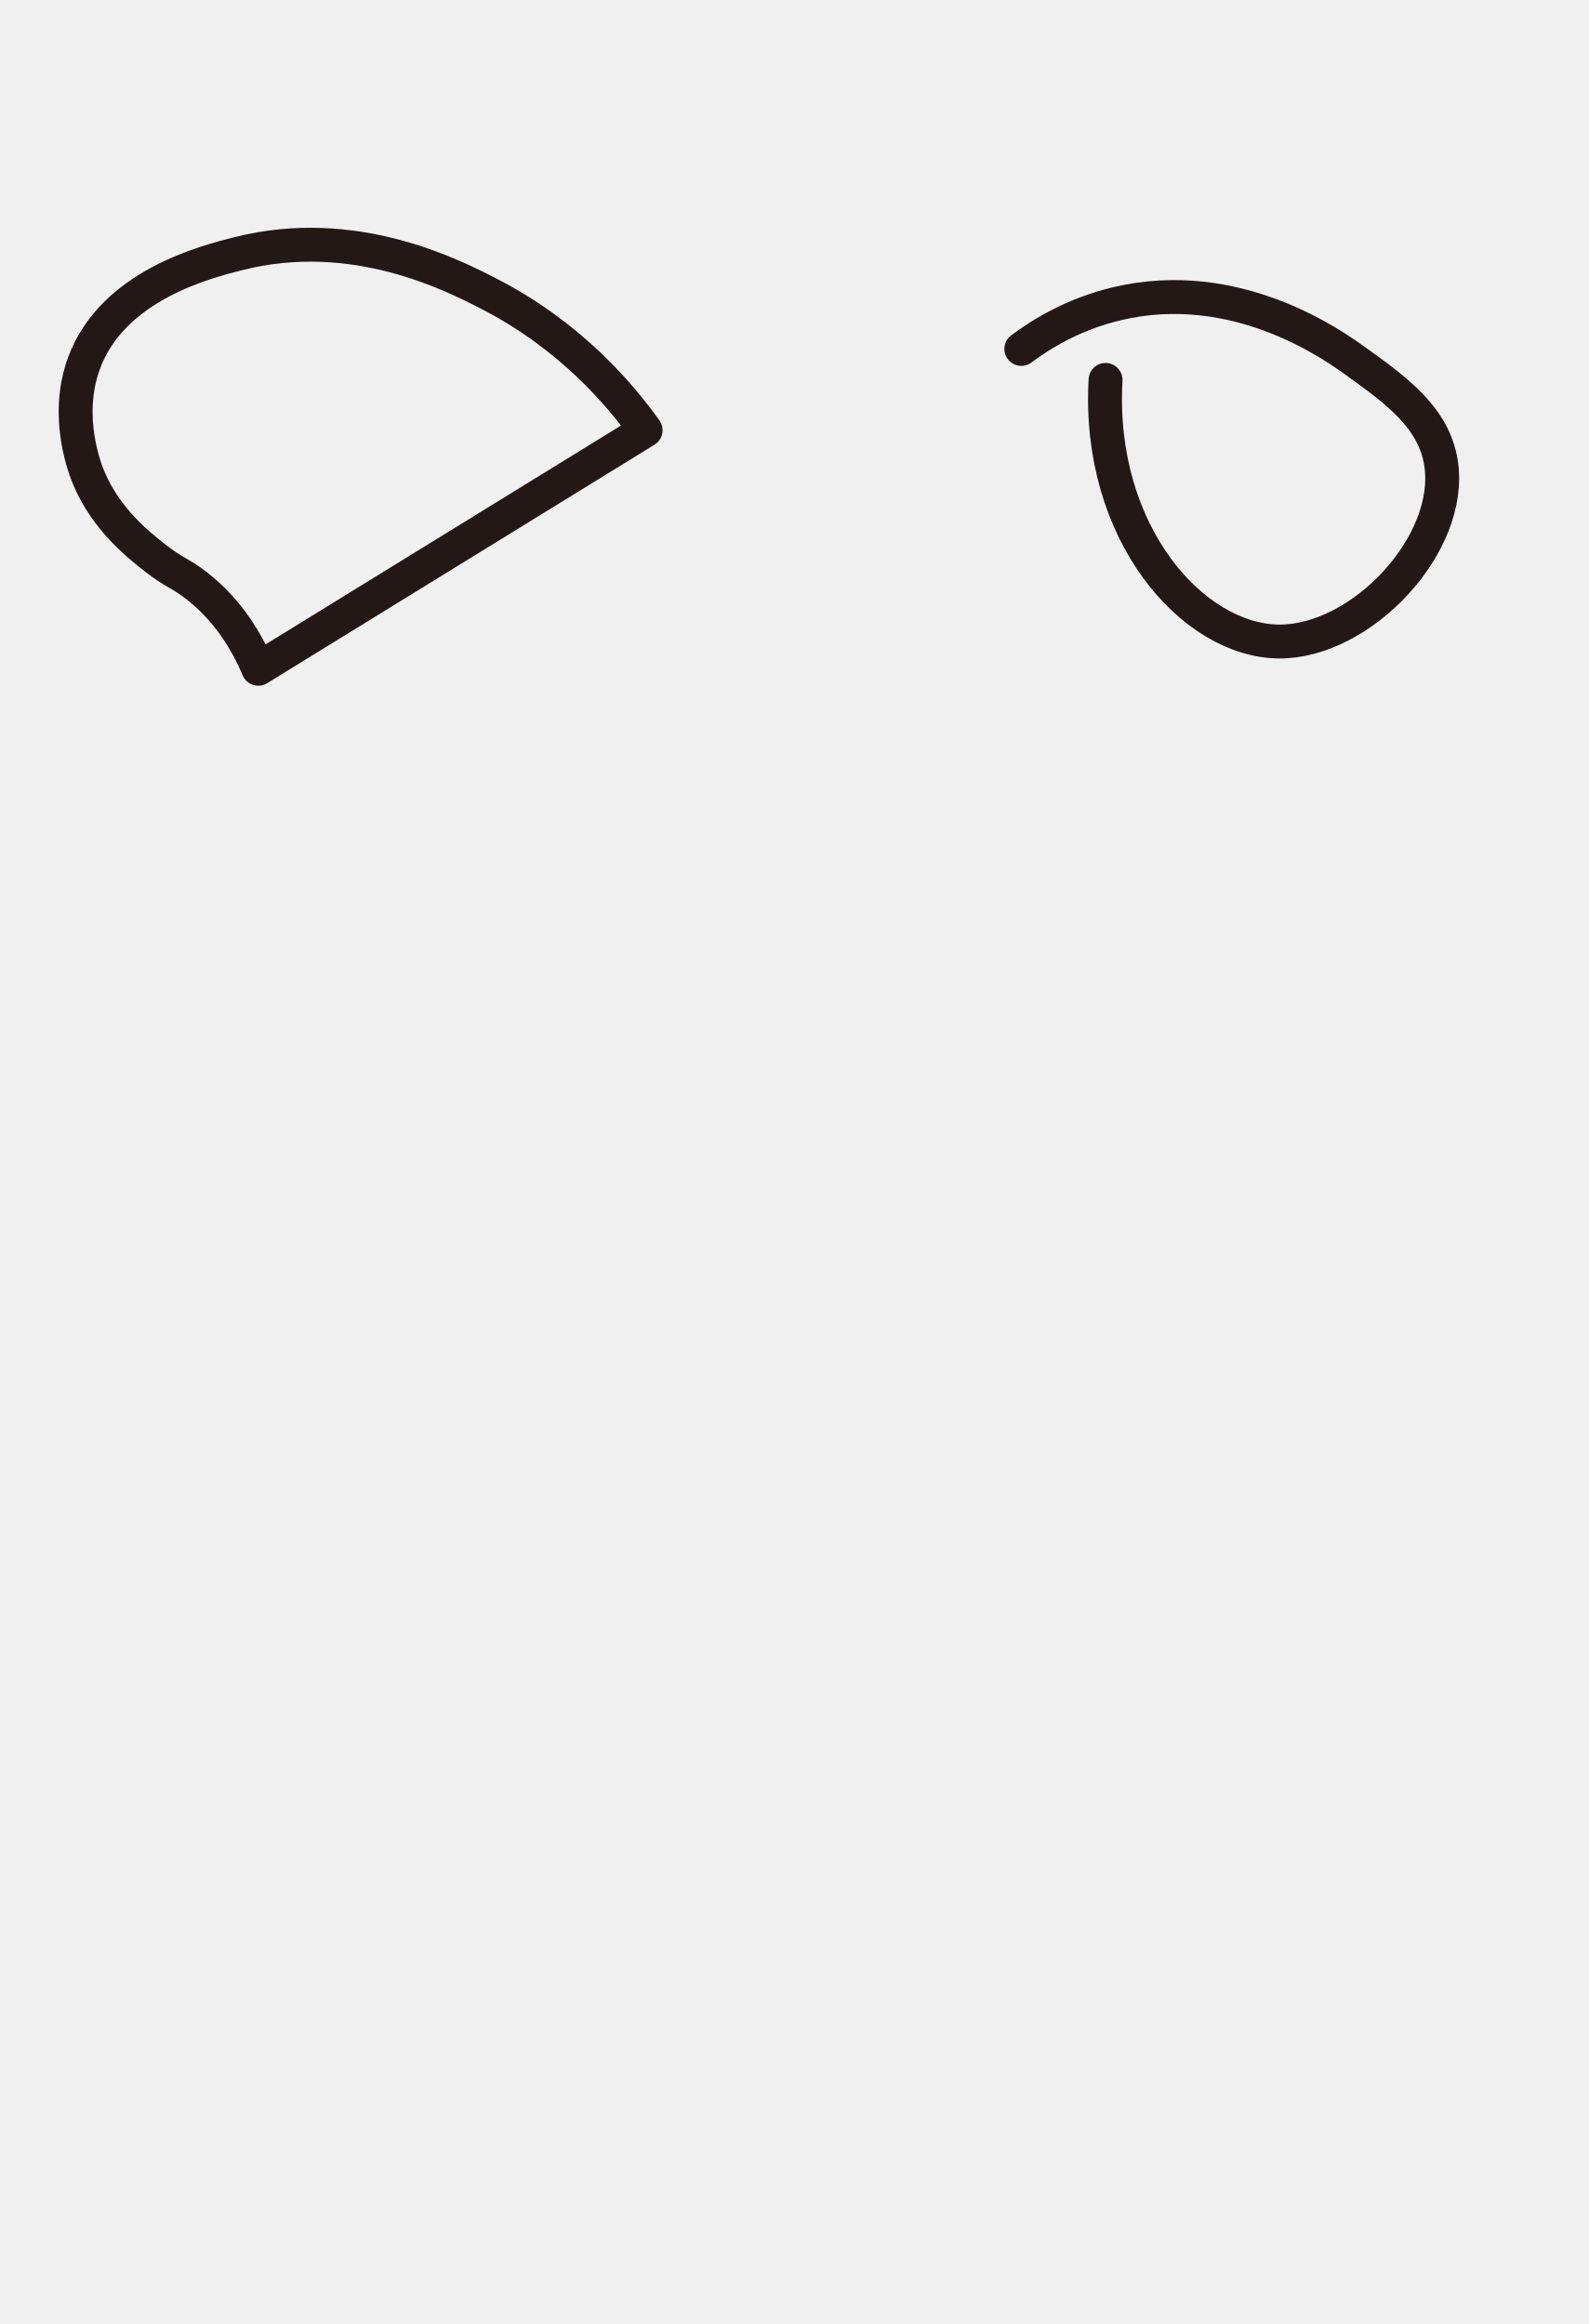
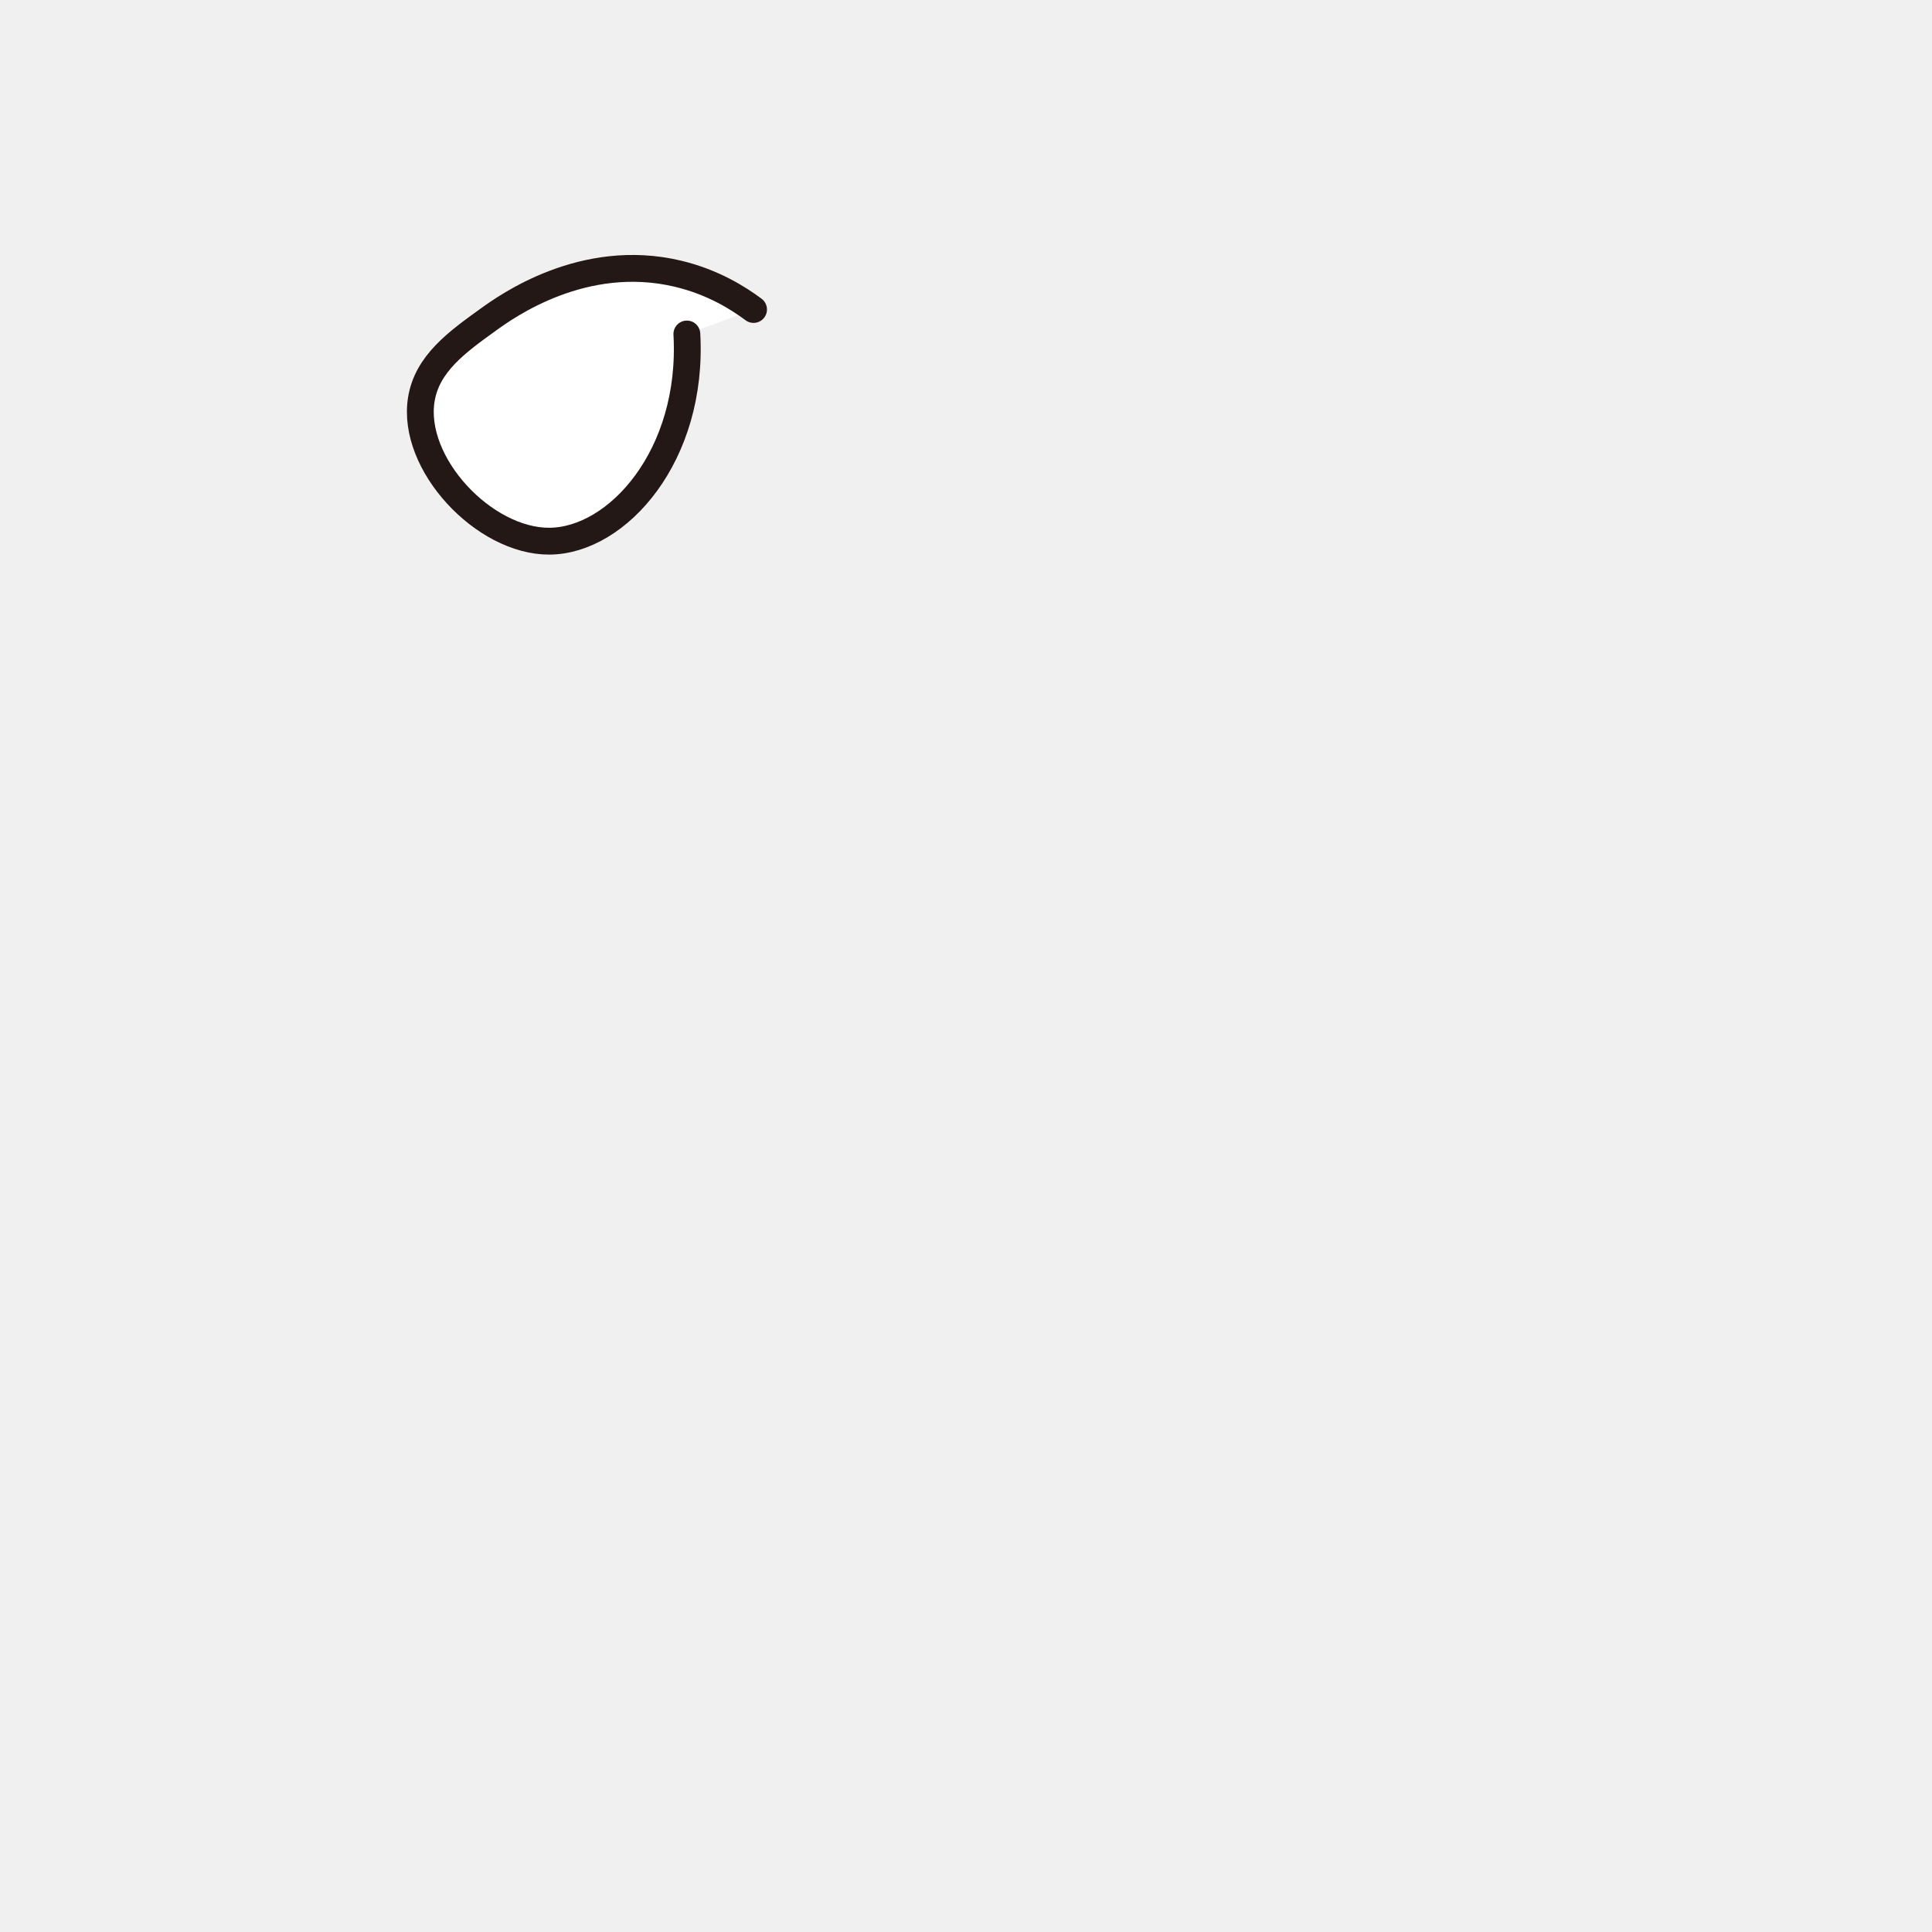
- <svg xmlns="http://www.w3.org/2000/svg" id="_고양이" data-name="고양이" viewBox="0 0 703.09 1028.77">
+ <svg xmlns="http://www.w3.org/2000/svg" version="1.1" viewBox="0 0 1080 1080">
  <defs>
    <style>
-       .cls-1 {
-         fill: none;
-         stroke: #231815;
+       .st0, .st1, .st2, .st3, .st4, .st5 {
        stroke-linecap: round;
        stroke-linejoin: round;
        stroke-width: 15px;
      }
+ 
+       .st0, .st2 {
+         stroke: #040000;
+       }
+ 
+       .st0, .st3, .st5 {
+         fill: none;
+       }
+ 
+       .st1, .st2, .st4 {
+         fill: #fff;
+       }
+ 
+       .st1, .st3, .st4, .st5 {
+         stroke: #231815;
+       }
+ 
+       .st6, .st7 {
+         fill: #231815;
+       }
+ 
+       .st6, .st4, .st8, .st5 {
+         display: none;
+       }
+ 
+       .st9 {
+         opacity: .43;
+       }
    </style>
  </defs>
-   <path class="cls-1" d="M285.74,190.46c-11-15.41-32.99-41.76-69.51-60.51-16.2-8.32-59.58-30.51-110.4-17.75-14.65,3.68-56.09,14.08-68.71,48.74-8.75,24.05.83,47.51,2.27,50.9,7.79,18.32,22.08,29.52,29.33,35.2,8.59,6.73,11.1,6.59,18.49,12.38,13.43,10.53,21.74,23.97,27.11,36.62,57.14-35.19,114.28-70.38,171.42-105.57Z" />
-   <path class="cls-1" d="M452.02,154.46c8.47-6.33,22.78-15.36,42.29-20,52.79-12.57,95.82,18.35,105.66,25.42,17.73,12.74,34.54,24.82,37.77,44.86,5.8,35.98-35.1,79.46-71.62,79.24-38.01-.23-80.63-47.85-76.82-115.81" />
+   <g id="_고양이" data-name="고양이">
+     <g class="st8">
+       <g class="st9">
+         <g>
+           <path class="st2" d="M601.75,208.69c23.48-26.16,79.08-80.58,149.77-82,15.42-.31,22.36,2.08,25.63,3.42,65.97,26.9,45.95,196.25,44.62,206.72-73.34-42.71-146.68-85.42-220.02-128.13Z" />
+           <path class="st2" d="M671.42,222.24c6.31-6.73,49.15-51.55,76.45-38.69,2.68,1.26,4.38,2.69,5.56,3.69,24.54,20.9,12.52,78.79,9.49,92.26-30.5-19.08-61-38.17-91.5-57.25Z" />
+         </g>
+         <g>
+           <path class="st2" d="M478.25,208.69c-23.48-26.16-79.08-80.58-149.77-82-15.42-.31-22.36,2.08-25.63,3.42-65.97,26.9-45.95,196.25-44.62,206.72,73.34-42.71,146.68-85.42,220.02-128.13Z" />
+           <path class="st2" d="M408.58,222.24c-6.31-6.73-49.15-51.55-76.45-38.69-2.68,1.26-4.38,2.69-5.56,3.69-24.54,20.9-12.52,78.79-9.49,92.26,30.5-19.08,61-38.17,91.5-57.25Z" />
+         </g>
+       </g>
+       <path class="st2" d="M693.54,696.02c66.5,7.74,116.41,33.03,131.56,61.56,12.12,22.84,9.66,43.03,9.66,43.03-.64,5.27-2.19,16.71-10.53,26.75-10.89,13.11-26.74,15.84-35.14,17.29-48.62,8.38-120.44-47.46-125.16-51.18,9.87-32.48,19.74-64.96,29.61-97.45Z" />
+       <path class="st2" d="M386.46,696.02c-66.5,7.74-116.41,33.03-131.56,61.56-12.12,22.84-9.66,43.03-9.66,43.03.64,5.27,2.19,16.71,10.53,26.75,10.89,13.11,26.74,15.84,35.14,17.29,48.62,8.38,120.44-47.46,125.16-51.18-9.87-32.48-19.74-64.96-29.61-97.45Z" />
+       <path class="st2" d="M566.74,913.82c11.61-12.18,32.9-31.34,64.92-44.81,37.52-15.78,70.97-15.83,88.46-14.62,5.89,17.47,12.55,45.5,8.73,79.35-4.52,40.07-21.2,65.8-25.78,72.52-11.24,16.48-20.88,22.88-27.36,26.22-3.16,1.63-14.07,6.91-29.24,7.29-4.99.12-20.16.31-34.74-8.46-7.94-4.78-16.76-12.88-26.77-34.74-7.2-15.73-17.31-43.6-18.22-82.75Z" />
+       <path class="st2" d="M513.26,913.82c-11.61-12.18-32.9-31.34-64.92-44.81-37.52-15.78-70.97-15.83-88.46-14.62-5.89,17.47-12.55,45.5-8.73,79.35,4.52,40.07,21.2,65.8,25.78,72.52,11.24,16.48,20.88,22.88,27.36,26.22,3.16,1.63,14.07,6.91,29.24,7.29,4.99.12,20.16.31,34.74-8.46,7.94-4.78,16.76-12.88,26.77-34.74,7.2-15.73,17.31-43.6,18.22-82.75Z" />
+       <path class="st0" d="M397.03,675.95c-9.69,10.96-67.32,78.26-52.94,166.86,2.12,13.04,8.17,47.8,33.6,78.59,71.13,86.13,248.26,86.01,320.62.57,25.41-30,32.59-63.81,35.31-77.45,17.36-87.23-33.6-155.97-43.28-168.57h-293.3Z" />
+       <path class="st7" d="M450.57,482.34c0,22.02-6.58,39.86-21.58,39.86s-21.58-17.85-21.58-39.86,5.44-39.86,21.58-39.86c15.25,0,21.58,17.85,21.58,39.86Z" />
+       <path class="st7" d="M677.16,482.34c0,22.02-6.58,39.86-21.58,39.86s-21.58-17.85-21.58-39.86,5.44-39.86,21.58-39.86c15.25,0,21.58,17.85,21.58,39.86Z" />
+       <path class="st0" d="M556.13,511.57c-3.38-7.85-28.85-7.69-32.27.57-2.34,5.66,4.38,18.29,15.38,18.79,11.95.55,19.36-13.65,16.89-19.36Z" />
+       <g>
+         <path class="st0" d="M494.43,545.99c1.65,2.61,6.3,9.16,14.93,12.09,8.42,2.86,20.14,2.12,26.89-5.32,4.43-4.87,5.4-11.17,5.62-12.73.54-3.83.1-7.04-.35-9.1" />
+         <path class="st0" d="M589.98,546.45c-1.65,2.61-6.3,9.16-14.93,12.09-8.42,2.86-20.14,2.12-26.89-5.32-4.43-4.87-5.4-11.17-5.62-12.73-.54-3.83-.1-7.04.35-9.1" />
+       </g>
+     </g>
+     <g class="st8">
+       <path class="st2" d="M319.84,255.69c-19.84,16.15-105.07,89.72-113.9,207.46-7.24,96.6,40.64,167.98,50.96,180.36,23.84,28.57,53.56,46.99,53.56,46.99,18.73,11.61,35.57,18,46.39,22.04,18.14,6.78,32.24,10.07,44.17,12.8,34.27,7.86,61.32,9.91,83.44,11.5,14.61,1.05,33.42,1.95,55.48,1.83,22.06.12,40.87-.78,55.48-1.83,22.12-1.59,49.17-3.64,83.44-11.5,11.92-2.73,26.02-6.02,44.17-12.8,10.82-4.04,27.66-10.43,46.39-22.04,0,0,29.73-18.42,53.56-46.99,62.6-75.02,50.96-180.36,50.96-180.36-8.83-117.74-94.06-191.31-113.9-207.46-122.2-99.46-318.01-99.46-440.21,0Z" />
+     </g>
+     <path class="st4" d="M474.2,209c-11-15.41-32.99-41.76-69.51-60.51-16.2-8.32-59.58-30.51-110.4-17.75-14.65,3.68-56.09,14.08-68.71,48.74-8.75,24.05.83,47.51,2.27,50.9,7.79,18.32,22.08,29.52,29.33,35.2,8.59,6.73,11.1,6.59,18.49,12.38,13.43,10.53,21.74,23.97,27.11,36.62,57.14-35.19,114.28-70.38,171.42-105.57Z" />
+     <g>
+       <path class="st4" d="M448.67,199.86c-7.02-9.44-29.76-37.43-69.71-46.86-52.28-12.34-93.39,16.61-105.66,25.42-16.94,12.17-34.4,24.43-37.77,44.86-5.71,34.59,31.6,75.02,70.86,82.29,45.51,8.43,83.4-29.6,103.43-49.71,20.5-20.57,32.29-41.84,38.86-56Z" />
+       <path class="st1" d="M421.24,173c-8.47-6.33-22.78-15.36-42.29-20-52.79-12.57-95.82,18.35-105.66,25.42-17.73,12.74-34.54,24.82-37.77,44.86-5.8,35.98,35.1,79.46,71.62,79.24,38.01-.23,80.63-47.85,76.82-115.81" />
+     </g>
+     <g class="st8">
+       <path class="st3" d="M466.89,199.86c-7.02-9.44-29.76-37.43-69.71-46.86-52.28-12.34-93.39,16.61-105.66,25.42-16.94,12.17-34.4,24.43-37.77,44.86-5.71,34.59,31.6,75.02,70.86,82.29,45.51,8.43,83.4-29.6,103.43-49.71,20.5-20.57,32.29-41.84,38.86-56Z" />
+       <path class="st5" d="M439.46,173c-8.47-6.33-22.78-15.36-42.29-20-52.79-12.57-95.82,18.35-105.66,25.42-17.73,12.74-34.54,24.82-37.77,44.86-5.8,35.98,35.1,79.46,71.62,79.24,38.01-.23,80.63-47.85,76.82-115.81" />
+     </g>
+     <g class="st8">
+       <ellipse class="st7" cx="360.2" cy="579.4" rx="70.48" ry="48.46" />
+       <ellipse class="st7" cx="719.8" cy="579.4" rx="70.48" ry="48.46" />
+     </g>
+     <g class="st8">
+       <path class="st7" d="M425.51,548.96c-5.82-10.64-18.71-21.12-35.07-20.71-18.52.46-29.36,14.67-30.71,16.5-1.36-1.86-11.97-15.91-30.15-16.5-16.46-.54-29.32,10.2-35.07,20.71-11.28,20.62.46,43.05,3.52,48.76,5.34,9.96,12.13,15.84,17.59,20.48,13.73,11.65,28.45,17.44,39.89,20.42,3.01.78,6.16.71,9.15-.13,10.6-2.98,24.5-8.55,37.99-19.38,6.53-5.24,13.75-11.16,19.33-21.39,2.89-5.3,14.94-27.89,3.52-48.76Z" />
+       <path class="st7" d="M785.46,548.96c-5.82-10.64-18.71-21.12-35.07-20.71-18.52.46-29.36,14.67-30.71,16.5-1.36-1.86-11.97-15.91-30.15-16.5-16.46-.54-29.32,10.2-35.07,20.71-11.28,20.62.46,43.05,3.52,48.76,5.34,9.96,12.13,15.84,17.59,20.48,13.73,11.65,28.45,17.44,39.89,20.42,3.01.78,6.16.71,9.15-.13,10.6-2.98,24.5-8.55,37.99-19.38,6.53-5.24,13.75-11.16,19.33-21.39,2.89-5.3,14.94-27.89,3.52-48.76Z" />
+     </g>
+     <ellipse class="st6" cx="539.5" cy="853.93" rx="108.72" ry="86.86" />
+     <path class="st6" d="M540,758c-60.47-.07-99.86,68.35-92.09,117.8,3.59,22.85,16.72,38.32,23.68,45.2,34.2,33.8,97.81,36.9,133.9,4.15,22.29-20.24,26.15-46.91,26.67-51,6.42-49.73-32.65-116.07-92.16-116.14Z" />
+   </g>
+   <g id="_레이어_7" data-name="레이어_7" class="st8">
+     <g id="_정면" data-name="정면" class="st8">
+       <path class="st0" d="M322.3,683.6c-10.66,4.84-28.05,14.29-43.98,31.76-3.11,3.41-50.86,57.1-30.54,98.96,1.05,2.17,12.57,24.95,37.26,30.24,11.89,2.54,22.04,0,27.49-1.83" />
+       <path class="st0" d="M338.79,785c-7.43,15.21-14.98,35.4-18.33,59.86-9.38,68.57,20.85,122.46,32.99,141.72,7.84,10.97,15.25,18.99,20.77,24.43,5.49,5.4,9.35,8.49,11,9.77,3.34,2.6,9.99,7.79,17.1,11,8.35,3.76,15.86,3.78,30.54,3.67,18.88-.15,28.33-.22,36.65-6.11,3.66-2.59,6.92-7.02,13.44-15.88,6.6-8.97,11.48-16.7,14.66-21.99" />
+       <path class="st0" d="M757.7,683.6c10.66,4.84,28.05,14.29,43.98,31.76,3.11,3.41,50.86,57.1,30.54,98.96-1.05,2.17-12.57,24.95-37.26,30.24-11.89,2.54-22.04,0-27.49-1.83" />
+       <path class="st0" d="M741.21,785c7.43,15.21,14.98,35.4,18.33,59.86,9.38,68.57-20.85,122.46-32.99,141.72-7.84,10.97-15.25,18.99-20.77,24.43-5.49,5.4-9.35,8.49-11,9.77-3.34,2.6-9.99,7.79-17.1,11-8.35,3.76-15.86,3.78-30.54,3.67-18.88-.15-28.33-.22-36.65-6.11-3.66-2.59-6.92-7.02-13.44-15.88-6.6-8.97-11.48-16.7-14.66-21.99" />
+       <path class="st0" d="M488.45,985.36c15.2,2.64,33.31,4.69,53.75,4.89,19.89.19,37.59-1.42,52.53-3.67" />
+     </g>
+     <g id="_측면" data-name="측면" class="st8">
+       <path class="st0" d="M328.57,675.64c-25.96,15.77-41.16,34.22-49.31,45.97-9.85,14.2-37.76,53.92-24.24,90.27,1.91,5.14,8.36,22.13,25.91,29.25,17.65,7.16,34.4-.58,37.76-2.22" />
+       <path class="st0" d="M341.38,778.71c-11.53,21.47-16.62,40.58-19.08,53.64-8.05,42.74,1.35,77.54,6.27,95.28,3.54,12.76,7.8,23.9,12.36,33.7,6.68,14.36,13.49,29.7,27.76,45.28,8.73,9.53,17.96,19.61,33.63,25.16,10.94,3.88,20.08,4,31.98,4.09,15.63.12,24.75.18,33.83-5.62,6.6-4.22,10.12-9.58,17.15-20.29,5.61-8.54,9.33-16.22,11.7-21.73" />
+       <path class="st0" d="M486.12,984.05c11.03,2.18,23.34,3.99,36.78,5.01,21.44,1.64,40.63.88,56.83-.84,2.92,6.46,7.64,15.45,15.04,25.07,5.83,7.57,8.88,11.87,14.21,15.04,1.15.69,4.37,2.51,12.15,4.55,5.22,1.37,14.96,3.84,28.06,3.44,6.13-.19,17.84-.65,30.86-6.19,15.42-6.57,24.22-16.67,32.95-26.69,2.73-3.13,13.46-15.72,23.81-37.51,2.2-4.64,10.47-22.49,16.95-53.14,3.9-18.44,7.81-44.6,7.34-76.7" />
+       <path class="st0" d="M727.25,808.53c4.22,6.08,16.1,21.47,37.61,28.84,8.68,2.97,27.4,9.42,45.13,0,16.51-8.77,22.04-25.91,23.38-30.08,9.34-28.96-7.46-56.82-17.56-73.56-17.68-29.31-41.79-46.37-58.12-55.58" />
+     </g>
+     <g id="_옆면" data-name="옆면">
+       <path class="st0" d="M484.37,765.48c4.15,19.03,11.92,32.4,17.14,39.99,7.56,11,15.36,22.35,30.47,28.56,16.42,6.75,31.64,3.41,38.08,1.9,16.19-3.78,26.64-12.34,32.37-17.14,33.78-28.29,40.61-78.63,41.89-89.5" />
+       <path class="st0" d="M710.98,683.6c8.05,16.12,18.23,40.08,24.76,70.46,5.91,27.53,14.31,66.7,1.9,108.54-18.29,61.66-71.31,93.82-88.86,103.46-17.85,19.26-33.18,34.91-44.86,46.55-9.79,9.76-14.31,14.02-22,17.77-5.71,2.79-13.19,5.31-49.09,5.08-36.85-.23-42.82-2.97-47.39-6.77-3.41-2.83-7.4-9.26-15.23-22-6.28-10.21-11.14-18.82-14.39-24.76-15.56-5.15-37.28-13.82-60.94-28.56-20.4-12.72-41.72-26.01-58.4-49.51-26.55-37.42-25.79-78.84-25.39-100.29,1.04-56.25,25.11-97.72,38.08-116.79" />
+     </g>
+   </g>
+   <g id="_레이어_6" data-name="레이어_6" class="st8">
+     <g id="_정면1" data-name="정면" class="st8">
+       <path class="st0" d="M340.24,779c-7.01,11.17-16.39,29.51-20,53.81-1.53,10.31-5.38,38.74,8.14,70.76,2.39,5.67,9.72,21.84,24.62,37.62,34.52,36.54,81.63,41.22,96.19,42.09.2,4.05,2.23,36.23,26.2,51.43,3.51,2.22,12.28,7.63,24.66,7.81,4.15.06,15.01.22,24.38-7.05,10.48-8.13,12.85-20.69,14.48-29.33,1.15-6.12,1.23-11.32,1.1-14.86" />
+       <path class="st0" d="M337.57,689.57c-19.86,7.35-34.61,16.32-44.45,23.24-15.13,10.63-60.81,42.74-54.69,75.82.53,2.87,1.82,9.36,6.98,14.69,14.08,14.53,47.4,10.52,83.79-10.57" />
+       <path class="st0" d="M742.25,689.57c19.86,7.35,34.61,16.32,44.45,23.24,15.13,10.63,60.81,42.74,54.69,75.82-.53,2.87-1.82,9.36-6.98,14.69-14.08,14.53-47.4,10.52-83.79-10.57" />
+       <path class="st0" d="M741.15,779c7.01,11.17,16.39,29.51,20,53.81,1.53,10.31,5.38,38.74-8.14,70.76-2.39,5.67-9.72,21.84-24.62,37.62-34.52,36.54-81.63,41.22-96.19,42.09-.2,4.05-2.23,36.23-26.2,51.43-3.51,2.22-12.28,7.63-24.66,7.81-4.15.06-15.01.22-24.38-7.05-10.48-8.13-12.85-20.69-14.48-29.33-1.15-6.12-1.23-11.32-1.1-14.86" />
+     </g>
+     <g id="_측면1" data-name="측면" class="st8">
+       <g>
+         <path class="st0" d="M329.44,692.43c-22.5,9.23-37.66,21.35-46.73,29.87-9.96,9.37-47.36,44.59-39.24,78.72.81,3.4,4.16,17.44,16.76,24.94,11.68,6.95,25.33,4.74,29.33,4.09,6.02-.97,10.53-2.89,13.33-4.09,8.9-3.82,15.28-8.85,19.24-12.47" />
+         <path class="st0" d="M748.81,693.8c16.88,10.58,28.51,21.99,35.81,30.21,11.08,12.46,22.87,25.74,27.43,46.68,1.69,7.76,5.02,24.17-3.05,39.62-1.84,3.53-6.4,12.25-16.19,16.67-5.87,2.65-11.08,2.61-13.9,2.55-3.2-.06-13.06-.68-29.4-12.36-6.87-4.91-10.34-8.54-19.56-17.52-6.13-5.98-15.4-14.92-27.15-25.84" />
+         <path class="st0" d="M340.37,777.19c-6.86,10.26-18.75,31.02-21.84,59.81-.84,7.83-4.22,45.89,18.48,82.86,35.51,57.85,104.17,63.02,111.05,63.43.52,6.52,2.17,16.96,7.87,28.32,2.7,5.36,5.91,11.77,12.7,17.78,2.01,1.78,15.69,13.51,35.24,12,3.73-.29,11.29-.89,18.67-5.71,17.59-11.5,17.21-35.93,17.14-38.29" />
+         <path class="st0" d="M498.33,985.95c7.93,1.37,16.25,2.6,24.95,3.62,6,.7,11.85,1.27,17.52,1.71-.38,3.57-.58,8.68.38,14.67,1.02,6.39,3.54,22.14,16.83,31.05,9.41,6.31,19.43,5.97,23.62,5.84,12-.38,20.35-5.52,23.56-7.56,10.9-6.91,15.97-16.18,18.6-21.14,6.5-12.25,7.35-23.84,7.3-30.29,7.68-.62,18.27-2,30.48-5.33,5.01-1.37,39.85-11.22,63.81-33.46,42.99-39.92,36.71-106.56,35.81-114.79" />
+       </g>
+     </g>
+     <g id="_옆면1" data-name="옆면">
+       <path class="st0" d="M487.36,759.16c2.23,5.25,22,50.61,49.51,62.79,5.16,2.28,14.5,6.42,24.76,3.24,7.61-2.36,12.14-7.62,13.9-9.71,10.79-12.84,9.33-30.42,7.62-48.19-1.13-11.76-4.08-29.1-12.44-49.14" />
+       <path class="st0" d="M386.14,709.57c-11.55,9.26-54.56,46.04-63.56,108.76-2.1,14.68-9.27,64.75,22.48,107.81,29.61,40.15,75.29,50.3,97.52,55.24,19.67,4.37,36.55,4.89,48.13,4.57-.39,8.48.02,27.74,12.7,44.44,2.81,3.69,7.54,9.73,16,13.97,1.42.71,19.69,9.51,37.34.51,7.95-4.06,12.24-9.93,15.49-14.48,11.79-16.51,12.74-34.89,12.44-44.44" />
+       <path class="st0" d="M697,710.71c11.29,9.43,52.38,46.05,60.65,107.62,1.93,14.36,8.83,65.75-24.4,109.33-29.6,38.82-73.77,48.79-95.6,53.71-21.67,4.89-40.29,5.18-52.97,4.57" />
+     </g>
+   </g>
+   <g id="_레이어_8" data-name="레이어_8" class="st8">
+     <g class="st8">
+       <path class="st3" d="M363.86,707.1c-12.13,6.68-62.3,35.62-78.7,81.75-3.17,8.92-8.87,25.63-3.43,44.63,1.75,6.13,5.35,18.69,17.52,26.41,9.67,6.13,19.71,6.02,24,5.71" />
+       <path class="st3" d="M709.79,824.09c2.98,3.23,7.54,8.43,12.57,15.37,4.14,5.71,5.32,8.07,8.63,12.19,2.2,2.73,7.87,9.78,15.87,14.86,3.1,1.96,17.1,10.86,35.05,7.11,3.44-.72,16.01-3.77,24.89-14.73,11.74-14.49,9.29-33.42,7.87-44.32-6.88-52.98-63.57-104.72-75.2-115.09" />
+       <path class="st3" d="M757.16,877.42c-.85,20.67-5.7,36.83-9.71,47.24-4.86,12.6-13.41,34.01-34.86,51.43-2.25,1.82-8.04,6.37-16.25,10.79-16.39,8.82-33.76,10.4-67.81,13.21-36.97,3.04-65.53,5.17-89.3-3.47-2.67-.97-6.21-2.42-10.16-5.08-19.33-13.05-22.46-37.9-22.75-40.44,0-.01,0-.07-.02-.15-.67-6.18-1.74-16.08,2.1-26.03,3.94-10.22,22.8-26.71,52.83-32.76" />
+       <path class="st3" d="M360.2,790.56c-3.29,3.46-7.63,8.48-12,15.05-1.52,2.28-7.26,11.1-13.52,28-3.48,9.4-7.53,22.39-10.29,38.48-3.5-.08-33.94-.31-50.1,22.86-2.08,2.99-7.26,11.14-8.38,22.48-2.49,25.24,16.91,48.02,35.62,59.43,1.16.71,2.02,1.21,2.46,1.44,6,3.02,17.27,5.16,61.15,6.56,15.87.51,31.74.94,47.62.76,23.95-.27,58.37-.58,105.14-.76" />
+     </g>
+     <g class="st8">
+       <path class="st3" d="M297.19,668.24c-6.42,3.74-30.46,18.78-40.38,49.52-10.66,33.01,2.53,60.69,6.1,68.19,22.68,47.76,76.51,57.98,82.67,59.05,4.01,17.14,16.44,59.68,55.43,95.43,7.45,6.83,36.98,32.77,84,44,7.54,1.8,42.54,9.67,86.86.76,18.57-3.73,33.57-9.37,44.19-14.1,7.8,1.06,19.38,2.44,33.52,3.43,28.76,2.01,35.66.11,38.48-.76,17.72-5.49,28.01-18.05,31.24-22.1,4.26-5.34,11.5-14.41,12.95-27.05,2.1-18.2-9.1-32.56-16.38-41.9-22.05-28.3-53.61-38.26-68.95-41.9" />
+       <path class="st3" d="M725.76,755.86c9.5,11.38,20.88,27.69,29.71,49.14,16.37,39.78,15.1,75.72,12.95,94.86,5.7,23.91,6.68,43.89,6.48,57.71-.45,30.55-6.77,39.87-9.33,43.24-8.13,10.65-19.3,14.9-28.19,18.29-6.39,2.43-21.91,8.03-40.95,4.76-12.9-2.22-21.43-7.89-38.48-19.24-9.45-6.29-21.75-15.35-35.05-27.81" />
+       <path class="st3" d="M784.05,664.94c3.06,3.83,7.04,9.51,10.41,17.02,1.61,3.59,10.98,25.19,5.33,50.79-8.3,37.59-42.49,54.38-46.73,56.38" />
+     </g>
+     <g class="st8">
+       <path class="st3" d="M375.67,706.33c-50.9,58.2-65.31,132.24-36.73,185.93,14.85,27.89,38.15,44.38,55.24,53.59" />
+       <path class="st3" d="M430.72,906.55c-6.83,4.56-16.15,12.15-23.84,24.1-15.72,24.43-23.2,64.92-4.3,87.42,12.36,14.71,32.41,17.52,53.54,20.43,7.76,1.07,15.95,2.13,26.58.41,14.73-2.38,23.21-8.35,39.47-17.57,0,0,20.77-11.77,42.6-21.65,17.5-7.92,19.1-6.79,61.36-22.06,33.71-12.18,40.43-15.69,44.55-17.97,1.36-.76,23.58-12.53,39.47-29.41,31.38-33.34,33.28-81.3,33.22-98.05" />
+       <path class="st3" d="M741.48,831.06c6.09-1.74,16.05-4.27,28.57-5.9,29.67-3.88,37.92,1.96,57.33-3.81,7.63-2.27,26.91-7.99,37.14-25.52,9.48-16.24,6.75-35,4-43.24-10.84-32.41-71.6-50.12-149.9-42.67" />
+       <path class="st3" d="M563.99,1002.96c9.94,7.34,27.52,18.27,51.59,22.88,16.29,3.12,36.92,7.07,55.11-3.68,21.71-12.83,32.87-42.43,31.27-74.76" />
+     </g>
+     <g id="_레이어_9" data-name="레이어_9">
+       <path class="st3" d="M374.37,721.6c-8.92-4.39-21.48-11.46-34.76-22.38-26.93-22.13-32.02-39.68-54.35-45.46-3.96-1.03-17.41-4.31-31.02,2.06-17.06,7.99-22.82,25.76-24.6,31.21-5.08,15.54-2.29,28.84,0,39.11,8.32,37.34,35.65,73.42,73.62,89.68,6.41,2.74,11.87,4.39,15.27,5.31" />
+       <path class="st3" d="M329.7,794.97c-3.2,11.57-13.52,54.36,9.24,97.3,10.49,19.79,24.37,32.74,34.19,40.35" />
+     </g>
+   </g>
+   <g id="_레이어_11" data-name="레이어_11" class="st8">
+     <g class="st8">
+       <path class="st3" d="M346.46,695.92c-5.8,3.61-15.59,10.14-26.41,19.81-6.36,5.69-64.56,58.79-50.79,99.3,1.02,3.01,4.56,12.85,14.22,18.54,13.58,8,29.39,1.96,32.38.76" />
+       <path class="st3" d="M345.19,772.62c-8.26,11.03-23.14,34.11-27.05,66.67-1.48,12.29-6.8,56.62,23.75,93.59,21,25.42,48.13,34.25,60.19,37.33" />
+       <path class="st3" d="M444.62,908.24c-2.23-.36-26.23-3.8-40,12.57-1.36,1.61-5.34,6.66-7.11,14.35-3.64,15.85,4.51,32.6,15.75,41.4,2.88,2.26,10.33,7.4,42.67,8.13,13.07.29,30.69-.13,51.56-3.05" />
+       <path class="st3" d="M549.89,905.19c-2.84-.3-33.7-3.1-49.02,17.52-1.93,2.6-5.84,8.58-7.11,17.02-2.47,16.47,6.45,33.5,19.56,41.4,6.8,4.1,14.11,4.65,28.44,5.59,15.25,1,27.84.02,36.32-1.02,6.73.09,16.47.07,28.19-.51,15.88-.78,38.68-1.9,58.41-6.86,13.5-3.39,44.22-11.1,65.65-35.81,30.65-35.32,23.33-83.51,21.71-92.95" />
+       <path class="st3" d="M699.22,800.99c7.94,8.02,13.99,15.2,18.29,20.64,8.06,10.2,9.54,13.75,15.49,17.52,1.83,1.16,12.59,7.73,26.16,4.92,2.75-.57,12.21-2.62,19.05-11,1.54-1.89,6.12-7.99,7.11-21.86,1.39-19.48-5.7-34.73-13.71-51.98-7.15-15.38-14.21-25.54-16.02-28.1-9.09-12.89-18.57-22.45-26.14-29.13" />
+     </g>
+     <g class="st8">
+       <path class="st3" d="M269,645c-3.78,4.74-8.85,12.26-12.19,22.48-6.91,21.15-1.68,39.46.76,48,13.03,45.62,63.43,68,70.1,70.86" />
+       <path class="st3" d="M331.86,763.48c-3.3,16.49-6.48,43.46.38,75.05,14.65,67.48,64.11,105.43,81.52,117.33,64.71,44.25,147.63,43.98,204.57,15.62,14.27-7.11,53-26.4,60.95-63.24,1.22-5.66,7.26-33.62-10.29-46.86-11.75-8.87-30.24-8.24-46.48,1.52" />
+       <path class="st3" d="M633.19,966.9c1.89,4.7,10.78,25.38,33.52,35.05,4.59,1.95,31.38,13.34,50.67-2.29,14.83-12.01,19.54-35.39,10.29-56.76,5.99-6.47,13.8-16.19,20.57-29.33,0,0,12.23-23.74,14.48-52.19,4.29-54.26-30.18-99.31-36.57-107.43" />
+       <path class="st3" d="M775.29,661.57c2.29,4.66,5.06,11.38,6.86,19.81.58,2.72,3.98,19.55-.76,39.05-7.43,30.57-30.16,48.23-36.95,53.14" />
+     </g>
+     <g class="st8">
+       <path class="st3" d="M385.19,710.9c-11.93,8.56-29.92,23.69-45.08,47.49-9.51,14.94-29.21,46.85-26.1,90.16,2.2,30.55,14.78,53.45,23.37,66.16,3.17,3.75,6.35,7.49,9.52,11.24" />
+       <path class="st3" d="M747.79,799.54c6.48.9,15.66,2.59,26.35,6.03,2.57.83,6.35,2.68,12.19,4.25,3.34.9,8.29,2.2,14.29,2.54,4.93.28,11.95.68,19.43-2.41,1.96-.81,14.5-6.2,18.92-19.05,1.29-3.75,2.85-10.92-1.33-23.11-8.98-26.17-32.81-41.49-41.59-46.98-29.15-18.23-58.8-21.17-75.81-21.33" />
+       <path class="st3" d="M347.63,927.66c-18.3,16.6-24.77,40.97-16.63,60.08,4.36,10.23,13.83,21.11,27.72,25.83,3.71,1.26,14.9,4.52,27.37.57,9.55-3.03,15.59-9.21,27.68-21.59,6.56-6.72,11.5-12.67,14.73-16.76,23.06,6.34,50.8,12.12,82.47,15.07,41.27,3.86,77.35,1.82,105.98-1.87,27.63,24.76,59.36,36.01,82.03,26.67,4.43-1.83,15.86-6.54,21.84-18.29,6.18-12.13,3.1-24.97,1.78-30.48-2.11-8.8-5.98-15.26-8.63-19.05,9.73-7.65,26.69-23.24,37.33-48.57,18.97-45.15,3.37-86.75-.44-96.19" />
+     </g>
+     <g id="_레이어_10" data-name="레이어_10">
+       <path class="st3" d="M383.54,725.13c-24.22-11.94-40.43-25.57-51.05-36.32-19.07-19.31-26.06-35.41-46.22-39.87-2.99-.66-18.15-4.02-30.41,4.57-9.03,6.32-12.11,16.03-13.46,20.57-10.1,34.04,15.74,77.45,41.14,103.11,12.71,12.84,25.23,21.17,33.78,26.16" />
+       <path class="st3" d="M322.84,791.67c-2.21,5.57-4.33,12.02-5.97,19.3-3.31,14.68-3.53,27.67-2.86,37.59" />
+     </g>
+   </g>
+   <g id="_토끼" data-name="토끼">
+     <g class="st8">
+       <circle class="st7" cx="651.17" cy="468.48" r="26" />
+       <circle class="st6" cx="431.14" cy="468.48" r="26" />
+       <g class="st8">
+         <path class="st3" d="M475.74,272.22c1.91-15.94,14.22-129.51-40.52-195.42-7.37-8.87-22.97-27.66-50.49-39.7-11.23-4.91-39.56-16.8-74.17-7.76-8.32,2.17-34.58,10.18-54.45,35.02-20.76,25.95-22.14,54.81-22.91,70.8-4.42,92.13,88.54,181.69,100.83,193.27,47.24-18.74,94.48-37.47,141.71-56.21Z" />
+         <path class="st3" d="M423.55,265.19c.07-10.61-.32-26.86-2.92-46.48-6.25-47.18-17.99-71.93-22.47-80.46-6.54-12.43-12.43-19.77-19.75-25.83-5.31-4.4-15.86-13.13-31.81-14.56-3.4-.3-25.16-1.9-38.73,13.17-7.3,8.11-9.49,17.99-10.67,23.32-1.68,7.57-1.52,13.86-1.37,18.45.03.84.42,10.95,3.27,21.59,6.86,25.6,33.17,63.88,39.5,73.01,7.16,10.33,16.75,23.9,28.44,39.69,18.84-7.3,37.67-14.6,56.51-21.9Z" />
+       </g>
+       <g class="st8">
+         <path class="st3" d="M605,272.22c-1.91-15.94-14.22-129.51,40.52-195.42,7.37-8.87,22.97-27.66,50.49-39.7,11.23-4.91,39.56-16.8,74.17-7.76,8.32,2.17,34.58,10.18,54.45,35.02,20.76,25.95,22.14,54.81,22.91,70.8,4.42,92.13-88.54,181.69-100.83,193.27-47.24-18.74-94.48-37.47-141.71-56.21Z" />
+         <path class="st3" d="M657.19,265.19c-.07-10.61.32-26.86,2.92-46.48,6.25-47.18,17.99-71.93,22.47-80.46,6.54-12.43,12.43-19.77,19.75-25.83,5.31-4.4,15.86-13.13,31.81-14.56,3.4-.3,25.16-1.9,38.73,13.17,7.3,8.11,9.49,17.99,10.67,23.32,1.68,7.57,1.52,13.86,1.37,18.45-.03.84-.42,10.95-3.27,21.59-6.86,25.6-33.17,63.88-39.5,73.01-7.16,10.33-16.75,23.9-28.44,39.69-18.84-7.3-37.67-14.6-56.51-21.9Z" />
+       </g>
+       <g class="st8">
+         <path class="st3" d="M587.23,720.02c15.04-.62,38.93-1.96,68.19-5.24,18.41-2.06,42.79-4.41,63.21-9.18,39.26-9.18,99.08-23.16,136.18-73.44,8.77-11.88,30.38-42.16,29.21-85.52-1.27-46.78-28.24-78.04-36.32-86.75.65-28.42-2.4-84.46-36.89-140.21-43.44-70.23-109.82-96.62-141.12-108.9-9.92-3.89-58.82-22.51-126.33-23.11-71.08-.63-122.78,19.08-133.03,23.11-30.43,11.96-96.81,38.43-141.12,108.9-34.96,55.6-39.05,111.46-38.9,140.21-8.06,9.21-33.44,40.54-34.31,86.75-.82,43.75,20.81,74.14,29.21,85.52,37.09,50.28,96.91,64.26,136.18,73.44,18.43,4.31,33.36,5.9,63.21,9.18,42.84,4.7,77,5.38,99.42,5.77,15.44.27,35.89.6,63.23-.53Z" />
+       </g>
+       <path class="st5" d="M608.1,977.32c16.42-4.12,47.01-12.1,76.95-35.56,17.67-13.83,46.85-36.69,54.47-74.67,6.17-30.73-3.46-63.17-5.01-68.57-6.14-21.43-12.1-28.58-23.36-51.81-8.22-16.96-18.37-42.72-24-78.1h-294.04c-5.63,35.37-15.78,61.13-24,78.1-11.25,23.23-17.21,30.38-23.36,51.81-3.48,12.13-11.17,38.96-5.01,68.57,8.88,42.69,42.08,68.18,55.79,78.48,25.97,19.5,52.15,26.56,68.57,30.98,21.17,5.71,39.04,7.24,47.97,7.97,6.7.55,25.23,1.83,49.39-.14,8.9-.72,26.17-2.2,45.63-7.07Z" />
+       <path class="st5" d="M382.44,896.43c1.55,17.18,4.06,36.03,8,56.19,3.64,18.64,7.98,35.76,12.57,51.24-.15,2.44-1.04,21.02,11.43,30.29,7.33,5.45,16.6,5.7,24.76,5.91,2.23.06,8.59.11,16.57-1.72,0,0,9.18-2.1,17.77-6.76,12.25-6.64,31.01-47.76,36.32-107.17-42.48-9.32-84.95-18.65-127.43-27.97Z" />
+       <path class="st5" d="M697.56,896.43c-1.55,17.18-4.06,36.03-8,56.19-3.64,18.64-7.98,35.76-12.57,51.24.15,2.44,1.04,21.02-11.43,30.29-7.33,5.45-16.6,5.7-24.76,5.91-2.23.06-8.59.11-16.57-1.72,0,0-9.18-2.1-17.77-6.76-12.25-6.64-31.01-47.76-36.32-107.17,42.48-9.32,84.95-18.65,127.43-27.97Z" />
+       <path class="st5" d="M421.3,781.57c-9.12-31.62-18.24-63.24-27.37-94.86-18.15,3.69-41.05,10.1-66.04,21.65-21.94,10.15-39.7,21.59-53.33,31.75-18.74,1.89-34.69,13.26-41.14,29.46-9.02,22.65,2.03,50.97,25.4,60.76,18.76,7.86,41.43,2.08,55.37-14.54,10.53-3.37,21.06-6.73,31.6-10.1,25.17-8.04,50.34-16.09,75.52-24.13Z" />
+       <path class="st5" d="M658.7,781.57c9.12-31.62,18.24-63.24,27.37-94.86,18.15,3.69,41.05,10.1,66.04,21.65,21.94,10.15,39.7,21.59,53.33,31.75,18.74,1.89,34.69,13.26,41.14,29.46,9.02,22.65-2.03,50.97-25.4,60.76-18.76,7.86-41.43,2.08-55.37-14.54-10.53-3.37-21.06-6.73-31.6-10.1-25.17-8.04-50.34-16.09-75.52-24.13Z" />
+       <ellipse class="st5" cx="540" cy="509.38" rx="12" ry="6.86" />
+       <g class="st8">
+         <path class="st3" d="M469.65,545.74c4.18,4.12,12.31,10.87,24.38,13.89,3.77.94,22.44,5.61,37.54-5.33,4.04-2.93,6.75-6.19,8.43-8.56" />
+         <path class="st3" d="M610.35,545.74c-4.18,4.12-12.31,10.87-24.38,13.89-3.77.94-22.44,5.61-37.54-5.33-4.04-2.93-6.75-6.19-8.43-8.56" />
+       </g>
+     </g>
+   </g>
</svg>
